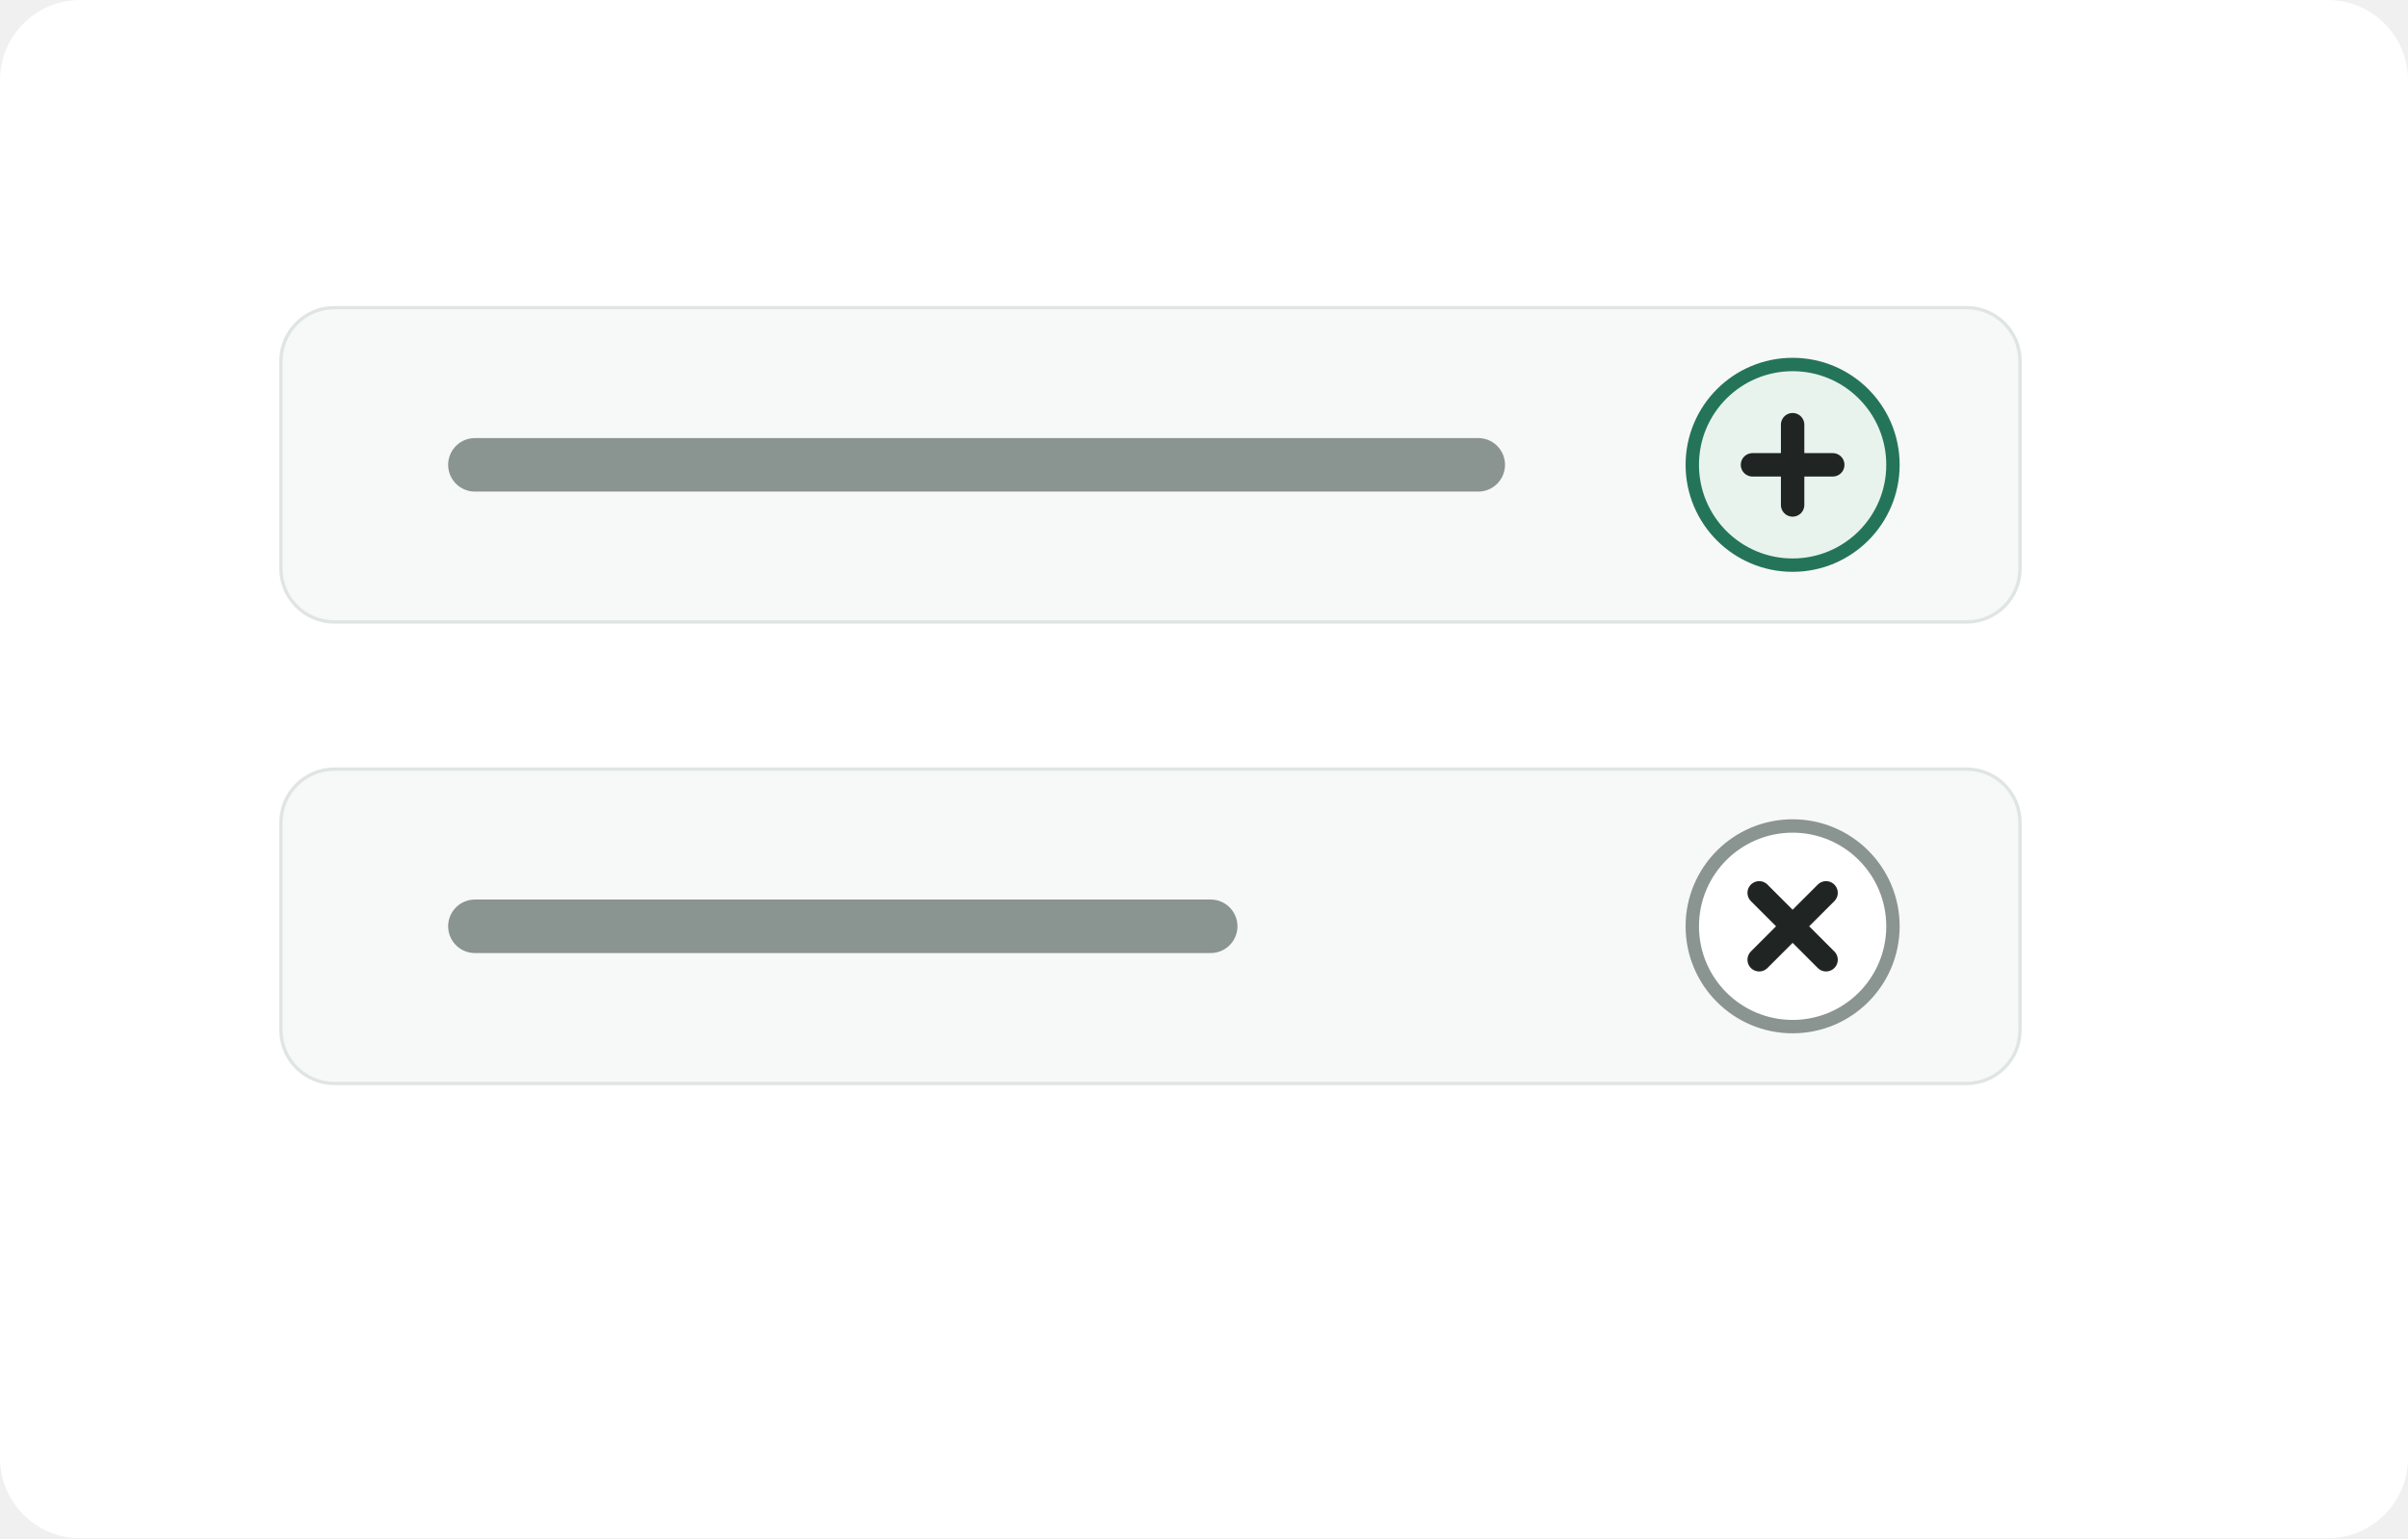
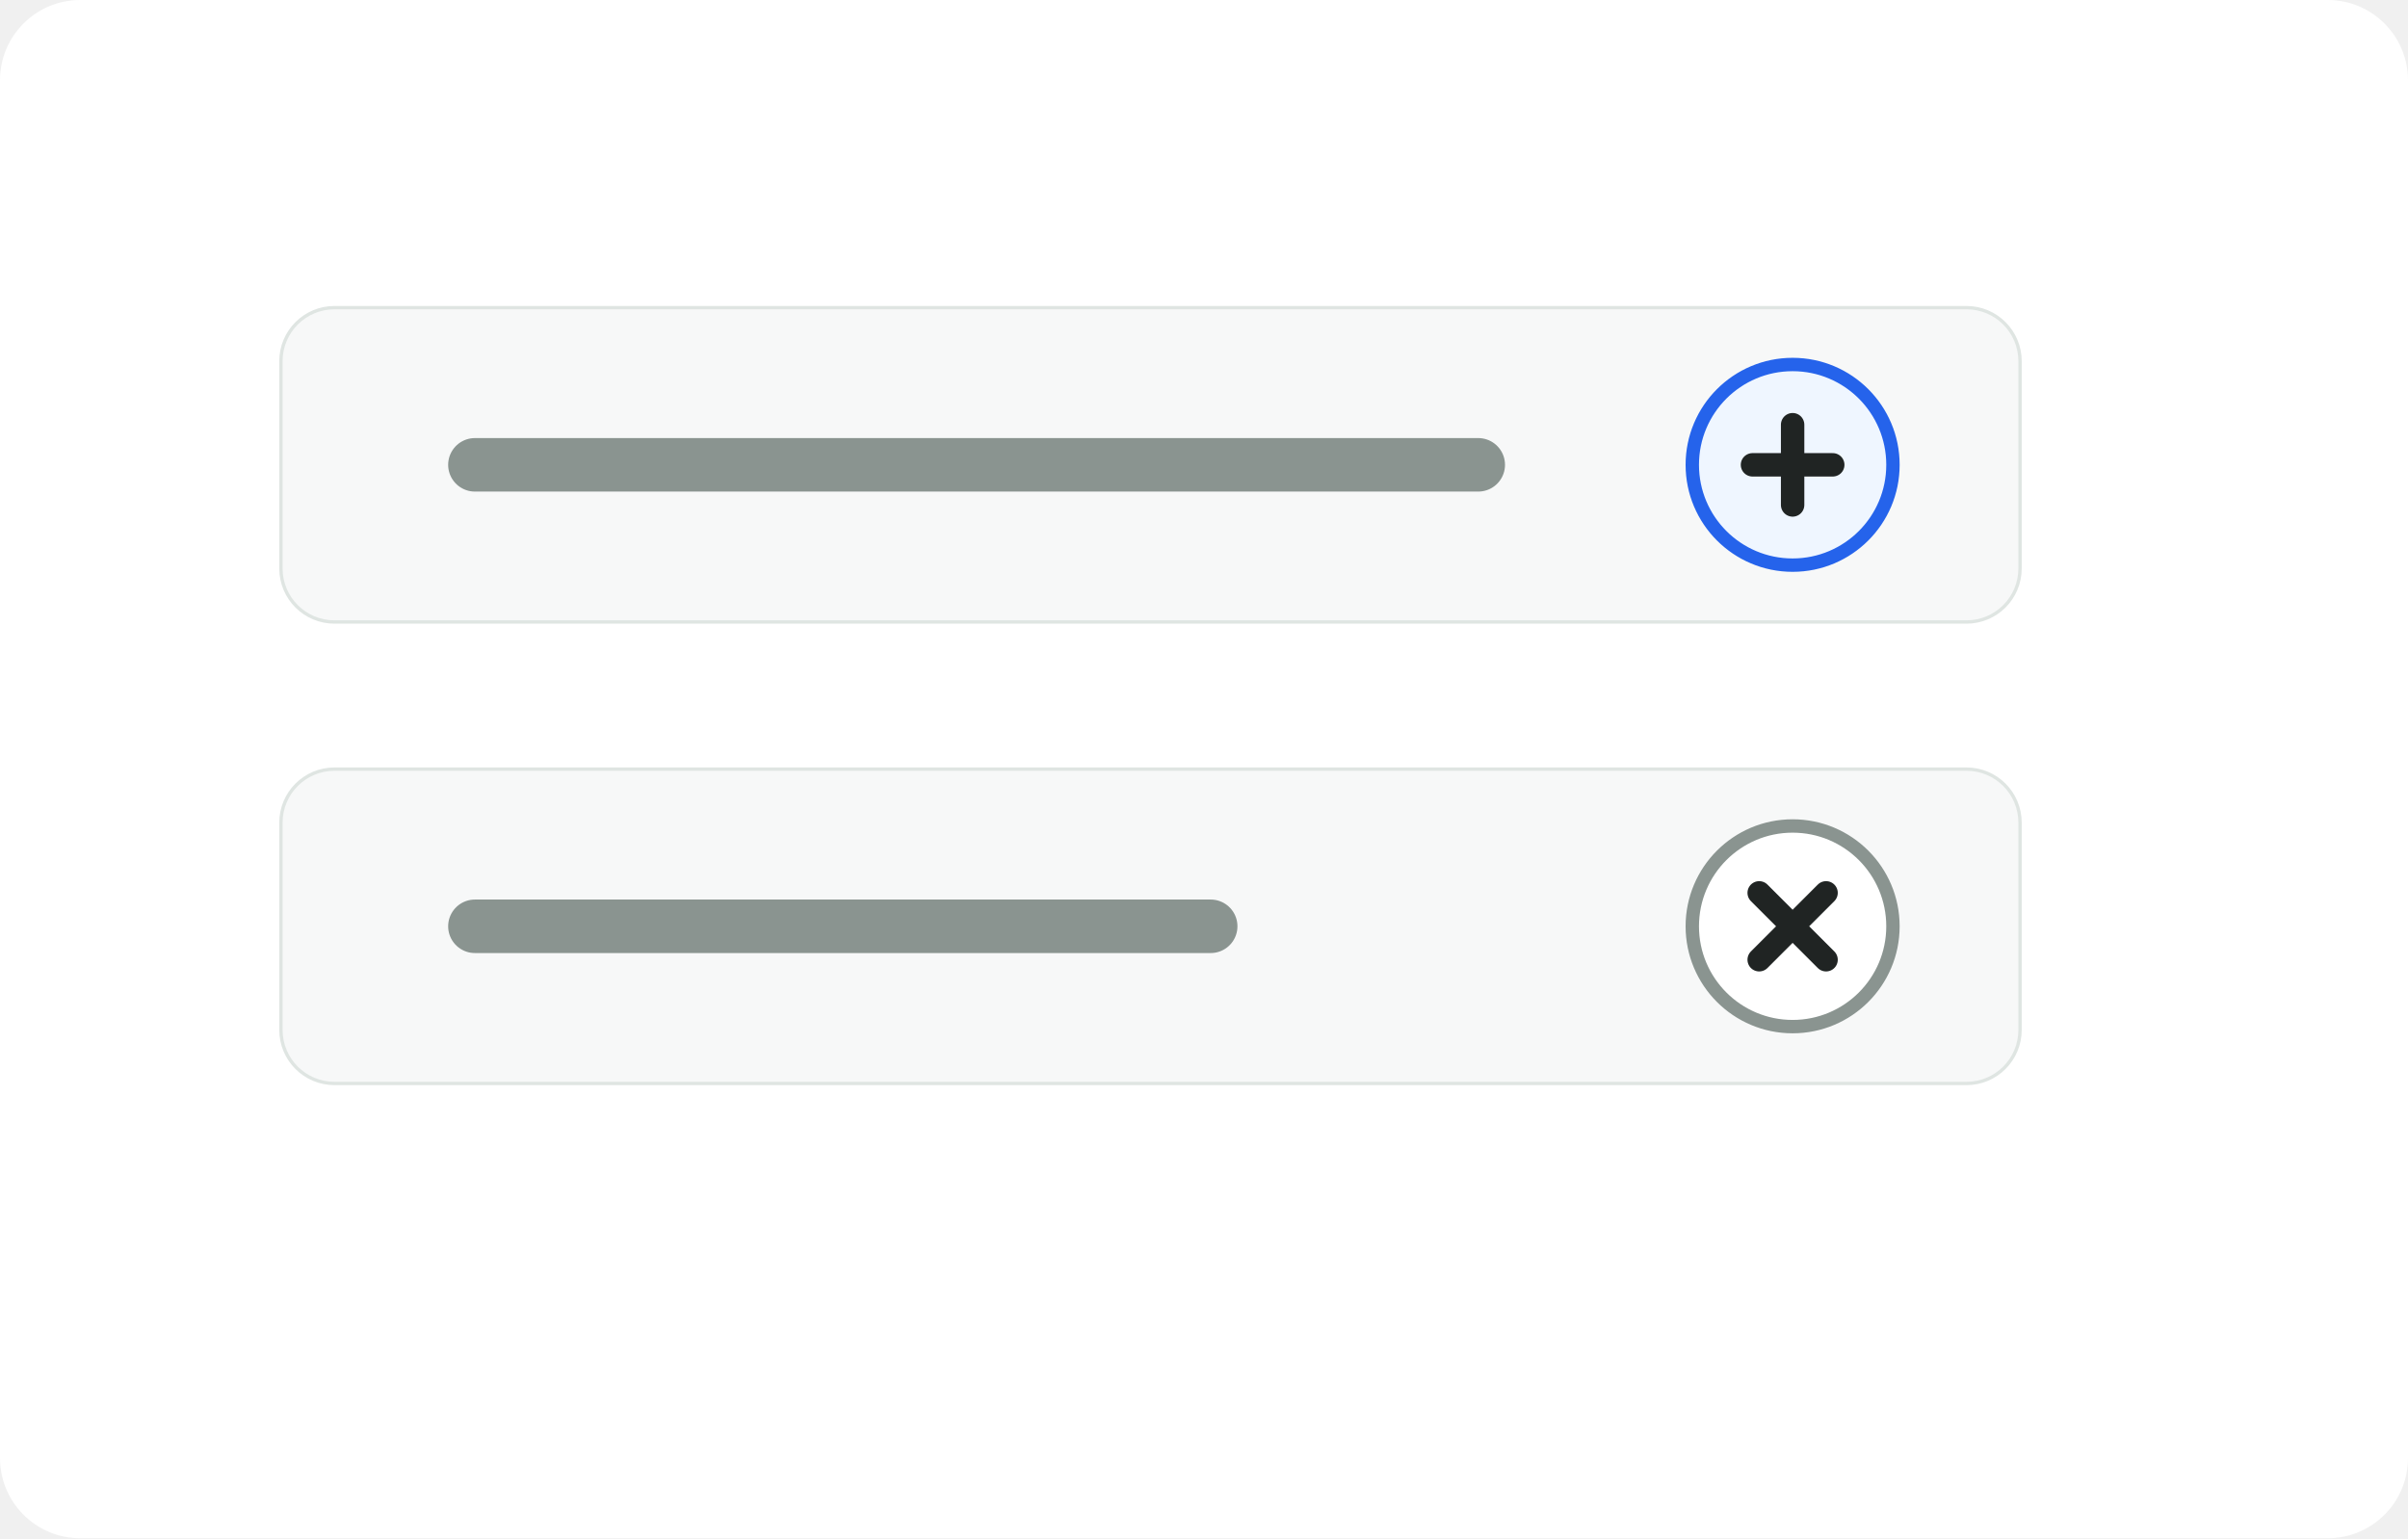
<svg xmlns="http://www.w3.org/2000/svg" viewBox="0 0 720 460">
  <rect width="720" height="460" rx="24" fill="#ffffff" />
  <rect x="84" y="92" width="520" height="94" rx="16" fill="#f7f8f8" stroke="#dfe5e2" />
  <rect x="84" y="230" width="520" height="94" rx="16" fill="#f7f8f8" stroke="#dfe5e2" />
  <path d="M142 139h300M142 277h220" stroke="#8a9490" stroke-width="16" stroke-linecap="round" />
-   <circle cx="536" cy="139" r="30" fill="#e8f3ee" stroke="#24745a" stroke-width="4" />
+   <circle cx="536" cy="139" r="30" fill="#EFF6FF" stroke="#2563EB" stroke-width="4" />
  <circle cx="536" cy="277" r="30" fill="#fff" stroke="#8a9490" stroke-width="4" />
  <path d="M524 139h24M536 127v24M526 267l20 20M546 267l-20 20" stroke="#202423" stroke-width="7" stroke-linecap="round" />
</svg>
